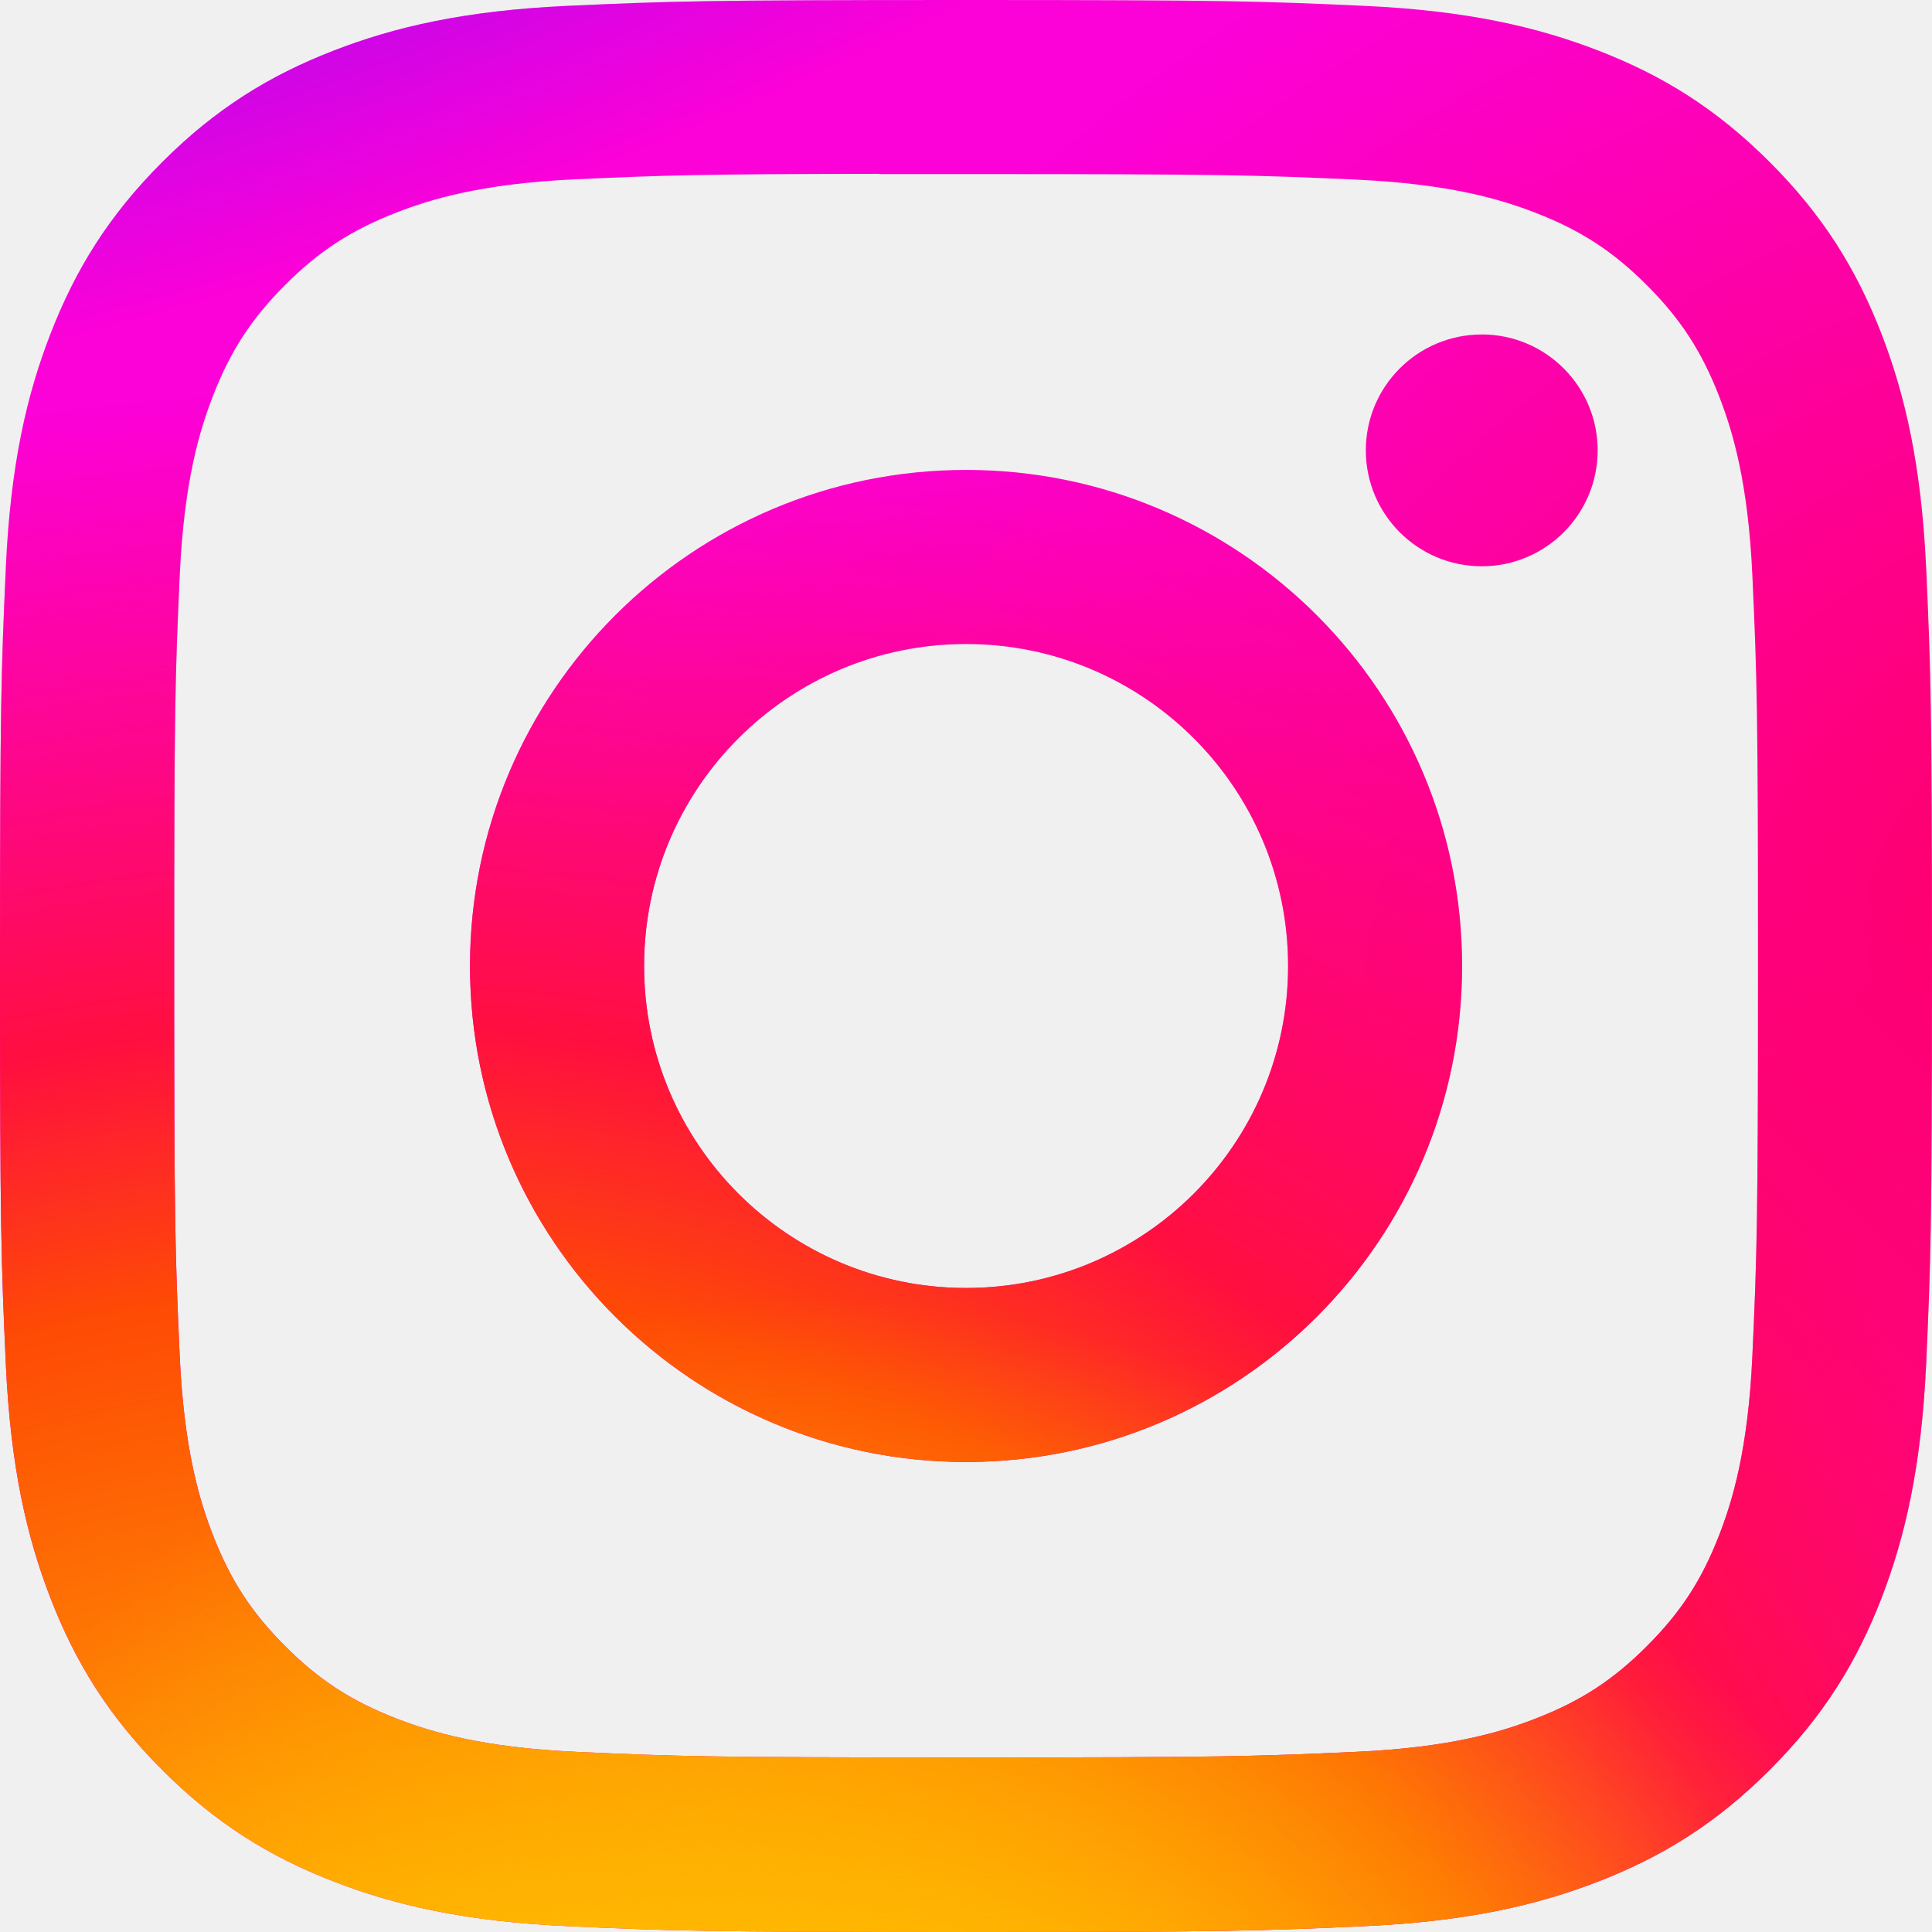
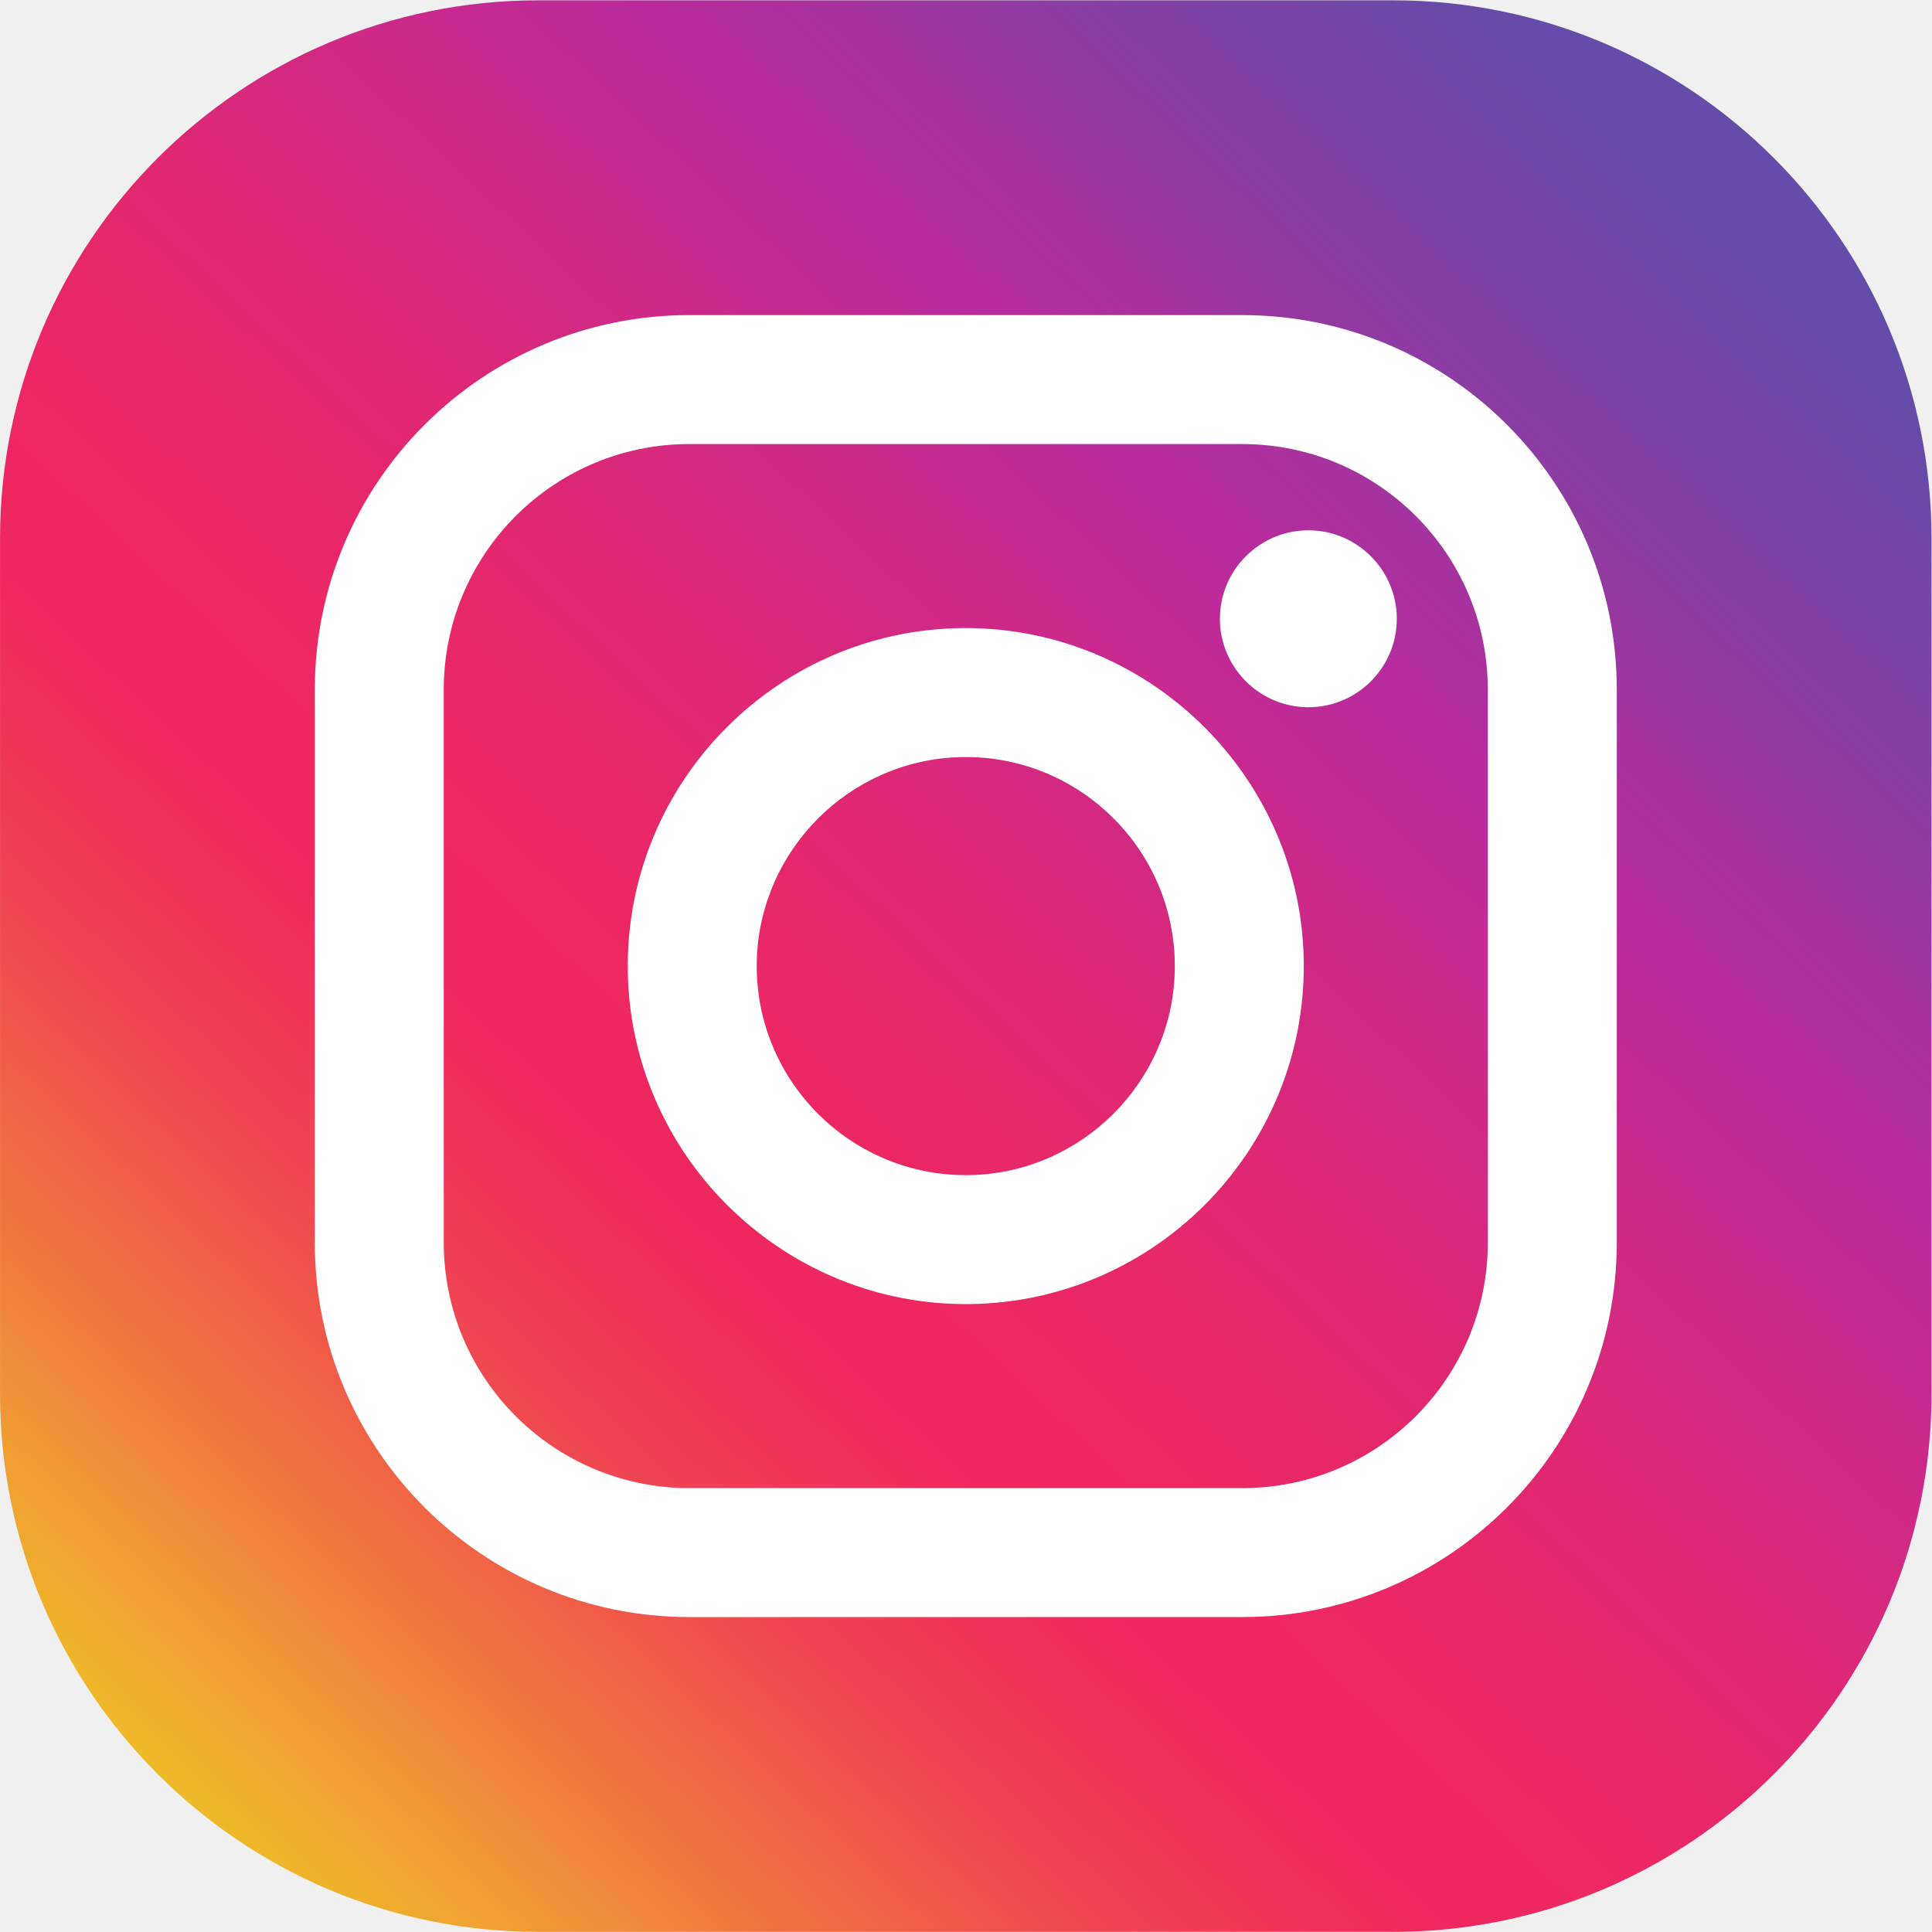
- <svg xmlns="http://www.w3.org/2000/svg" xmlns:xlink="http://www.w3.org/1999/xlink" width="1000" height="1000" viewBox="0 0 264.583 264.583" version="1.1" id="svg15">
-   <defs id="defs11">
-     <radialGradient xlink:href="#a" id="f" cx="158.429" cy="578.088" r="52.352" fx="158.429" fy="578.088" gradientTransform="matrix(0,-4.03418,4.28018,0,-2332.227,942.236)" gradientUnits="userSpaceOnUse" />
-     <radialGradient xlink:href="#b" id="g" cx="172.615" cy="600.692" r="65" fx="172.615" fy="600.692" gradientTransform="matrix(0.67441,-1.16203,1.51283,0.87801,-814.366,-47.835)" gradientUnits="userSpaceOnUse" />
-     <radialGradient xlink:href="#c" id="h" cx="144.012" cy="51.337" r="67.081" fx="144.012" fy="51.337" gradientTransform="matrix(-2.3989,0.67549,-0.23008,-0.81732,464.996,-26.404)" gradientUnits="userSpaceOnUse" />
-     <radialGradient xlink:href="#d" id="e" cx="199.788" cy="628.438" r="52.352" fx="199.788" fy="628.438" gradientTransform="matrix(-3.10797,0.87652,-0.6315,-2.23914,1345.65,1374.198)" gradientUnits="userSpaceOnUse" />
-     <linearGradient id="d">
-       <stop offset="0" stop-color="#ff005f" id="stop1" />
-       <stop offset="1" stop-color="#fc01d8" id="stop2" />
+ <svg xmlns="http://www.w3.org/2000/svg" width="1000" height="1000" viewBox="2208 527 1185 1185" version="1.1" id="svg230">
+   <defs id="defs212">
+     <clipPath id="clip-1">
+       <path clip-rule="nonzero" d="M 2208,527 H 3393 V 1712 H 2208 Z m 0,0" id="path1" />
+     </clipPath>
+     <clipPath id="clip-2">
+       <path clip-rule="nonzero" d="m 3392.711,857.379 v 524.332 c 0,182.359 -147.82,330.199 -330.18,330.199 h -524.332 c -182.359,0 -330.18,-147.84 -330.18,-330.199 V 857.379 c 0,-182.348 147.82,-330.18 330.18,-330.18 h 524.332 c 182.359,0 330.18,147.832 330.18,330.18 z m 0,0" id="path2" />
+     </clipPath>
+     <clipPath id="clip-3">
+       <path clip-rule="nonzero" d="m 3392.711,857.379 v 524.332 c 0,182.359 -147.82,330.199 -330.18,330.199 h -524.332 c -182.359,0 -330.18,-147.84 -330.18,-330.199 V 857.379 c 0,-182.348 147.82,-330.18 330.18,-330.18 h 524.332 c 182.359,0 330.18,147.832 330.18,330.18" id="path3" />
+     </clipPath>
+     <linearGradient id="linear-pattern-0" gradientUnits="userSpaceOnUse" x1="-0.097" y1="0" x2="1.097" y2="0" gradientTransform="matrix(-951.457,1028.81,-1028.81,-951.457,3276.09,605.15)">
+       <stop offset="0" stop-color="rgb(39.809%, 29.62%, 66.499%)" stop-opacity="1" id="stop3" />
+       <stop offset="0.062" stop-color="rgb(39.809%, 29.62%, 66.499%)" stop-opacity="1" id="stop4" />
+       <stop offset="0.094" stop-color="rgb(39.809%, 29.62%, 66.499%)" stop-opacity="1" id="stop5" />
+       <stop offset="0.109" stop-color="rgb(39.809%, 29.62%, 66.499%)" stop-opacity="1" id="stop6" />
+       <stop offset="0.113" stop-color="rgb(39.992%, 29.559%, 66.47%)" stop-opacity="1" id="stop7" />
+       <stop offset="0.117" stop-color="rgb(40.173%, 29.498%, 66.441%)" stop-opacity="1" id="stop8" />
+       <stop offset="0.121" stop-color="rgb(40.591%, 29.347%, 66.368%)" stop-opacity="1" id="stop9" />
+       <stop offset="0.125" stop-color="rgb(41.01%, 29.193%, 66.293%)" stop-opacity="1" id="stop10" />
+       <stop offset="0.129" stop-color="rgb(41.414%, 29.007%, 66.2%)" stop-opacity="1" id="stop11" />
+       <stop offset="0.133" stop-color="rgb(41.817%, 28.818%, 66.106%)" stop-opacity="1" id="stop12" />
+       <stop offset="0.137" stop-color="rgb(42.381%, 28.552%, 65.973%)" stop-opacity="1" id="stop13" />
+       <stop offset="0.141" stop-color="rgb(42.943%, 28.285%, 65.84%)" stop-opacity="1" id="stop14" />
+       <stop offset="0.145" stop-color="rgb(43.306%, 28.131%, 65.765%)" stop-opacity="1" id="stop15" />
+       <stop offset="0.148" stop-color="rgb(43.666%, 27.974%, 65.691%)" stop-opacity="1" id="stop16" />
+       <stop offset="0.152" stop-color="rgb(44.281%, 27.783%, 65.607%)" stop-opacity="1" id="stop17" />
+       <stop offset="0.156" stop-color="rgb(44.894%, 27.589%, 65.523%)" stop-opacity="1" id="stop18" />
+       <stop offset="0.16" stop-color="rgb(45.508%, 27.286%, 65.376%)" stop-opacity="1" id="stop19" />
+       <stop offset="0.164" stop-color="rgb(46.118%, 26.981%, 65.228%)" stop-opacity="1" id="stop20" />
+       <stop offset="0.168" stop-color="rgb(46.429%, 26.823%, 65.152%)" stop-opacity="1" id="stop21" />
+       <stop offset="0.172" stop-color="rgb(46.741%, 26.665%, 65.077%)" stop-opacity="1" id="stop22" />
+       <stop offset="0.176" stop-color="rgb(47.345%, 26.477%, 64.999%)" stop-opacity="1" id="stop23" />
+       <stop offset="0.18" stop-color="rgb(47.948%, 26.286%, 64.922%)" stop-opacity="1" id="stop24" />
+       <stop offset="0.184" stop-color="rgb(48.566%, 25.974%, 64.774%)" stop-opacity="1" id="stop25" />
+       <stop offset="0.188" stop-color="rgb(49.182%, 25.659%, 64.627%)" stop-opacity="1" id="stop26" />
+       <stop offset="0.191" stop-color="rgb(49.66%, 25.461%, 64.539%)" stop-opacity="1" id="stop27" />
+       <stop offset="0.195" stop-color="rgb(50.137%, 25.259%, 64.45%)" stop-opacity="1" id="stop28" />
+       <stop offset="0.199" stop-color="rgb(50.832%, 25.052%, 64.371%)" stop-opacity="1" id="stop29" />
+       <stop offset="0.203" stop-color="rgb(51.527%, 24.841%, 64.29%)" stop-opacity="1" id="stop30" />
+       <stop offset="0.207" stop-color="rgb(52.165%, 24.637%, 64.211%)" stop-opacity="1" id="stop31" />
+       <stop offset="0.211" stop-color="rgb(52.802%, 24.429%, 64.13%)" stop-opacity="1" id="stop32" />
+       <stop offset="0.215" stop-color="rgb(53.409%, 24.13%, 63.997%)" stop-opacity="1" id="stop33" />
+       <stop offset="0.219" stop-color="rgb(54.015%, 23.828%, 63.864%)" stop-opacity="1" id="stop34" />
+       <stop offset="0.223" stop-color="rgb(54.71%, 23.56%, 63.756%)" stop-opacity="1" id="stop35" />
+       <stop offset="0.227" stop-color="rgb(55.405%, 23.288%, 63.646%)" stop-opacity="1" id="stop36" />
+       <stop offset="0.23" stop-color="rgb(56.148%, 23.059%, 63.564%)" stop-opacity="1" id="stop37" />
+       <stop offset="0.234" stop-color="rgb(56.891%, 22.827%, 63.48%)" stop-opacity="1" id="stop38" />
+       <stop offset="0.238" stop-color="rgb(57.637%, 22.519%, 63.356%)" stop-opacity="1" id="stop39" />
+       <stop offset="0.242" stop-color="rgb(58.38%, 22.209%, 63.232%)" stop-opacity="1" id="stop40" />
+       <stop offset="0.246" stop-color="rgb(59.055%, 21.904%, 63.107%)" stop-opacity="1" id="stop41" />
+       <stop offset="0.25" stop-color="rgb(59.729%, 21.597%, 62.984%)" stop-opacity="1" id="stop42" />
+       <stop offset="0.254" stop-color="rgb(60.442%, 21.3%, 62.868%)" stop-opacity="1" id="stop43" />
+       <stop offset="0.258" stop-color="rgb(61.153%, 20.999%, 62.75%)" stop-opacity="1" id="stop44" />
+       <stop offset="0.262" stop-color="rgb(61.987%, 20.645%, 62.613%)" stop-opacity="1" id="stop45" />
+       <stop offset="0.266" stop-color="rgb(62.819%, 20.288%, 62.477%)" stop-opacity="1" id="stop46" />
+       <stop offset="0.27" stop-color="rgb(63.551%, 20.036%, 62.39%)" stop-opacity="1" id="stop47" />
+       <stop offset="0.273" stop-color="rgb(64.284%, 19.783%, 62.303%)" stop-opacity="1" id="stop48" />
+       <stop offset="0.277" stop-color="rgb(65.013%, 19.53%, 62.216%)" stop-opacity="1" id="stop49" />
+       <stop offset="0.281" stop-color="rgb(65.742%, 19.273%, 62.129%)" stop-opacity="1" id="stop50" />
+       <stop offset="0.285" stop-color="rgb(66.446%, 19.02%, 62.042%)" stop-opacity="1" id="stop51" />
+       <stop offset="0.289" stop-color="rgb(67.149%, 18.762%, 61.954%)" stop-opacity="1" id="stop52" />
+       <stop offset="0.293" stop-color="rgb(67.749%, 18.521%, 61.867%)" stop-opacity="1" id="stop53" />
+       <stop offset="0.297" stop-color="rgb(68.347%, 18.277%, 61.78%)" stop-opacity="1" id="stop54" />
+       <stop offset="0.301" stop-color="rgb(69.064%, 18.013%, 61.691%)" stop-opacity="1" id="stop55" />
+       <stop offset="0.305" stop-color="rgb(69.781%, 17.747%, 61.603%)" stop-opacity="1" id="stop56" />
+       <stop offset="0.309" stop-color="rgb(70.36%, 17.503%, 61.516%)" stop-opacity="1" id="stop57" />
+       <stop offset="0.312" stop-color="rgb(70.938%, 17.256%, 61.429%)" stop-opacity="1" id="stop58" />
+       <stop offset="0.316" stop-color="rgb(71.373%, 17.189%, 61.423%)" stop-opacity="1" id="stop59" />
+       <stop offset="0.32" stop-color="rgb(71.806%, 17.12%, 61.415%)" stop-opacity="1" id="stop60" />
+       <stop offset="0.324" stop-color="rgb(72.24%, 17.053%, 61.409%)" stop-opacity="1" id="stop61" />
+       <stop offset="0.328" stop-color="rgb(72.673%, 16.986%, 61.403%)" stop-opacity="1" id="stop62" />
+       <stop offset="0.332" stop-color="rgb(73.112%, 16.82%, 61.021%)" stop-opacity="1" id="stop63" />
+       <stop offset="0.336" stop-color="rgb(73.55%, 16.655%, 60.641%)" stop-opacity="1" id="stop64" />
+       <stop offset="0.34" stop-color="rgb(73.993%, 16.623%, 60.208%)" stop-opacity="1" id="stop65" />
+       <stop offset="0.344" stop-color="rgb(74.432%, 16.589%, 59.772%)" stop-opacity="1" id="stop66" />
+       <stop offset="0.348" stop-color="rgb(74.875%, 16.588%, 59.335%)" stop-opacity="1" id="stop67" />
+       <stop offset="0.352" stop-color="rgb(75.316%, 16.586%, 58.897%)" stop-opacity="1" id="stop68" />
+       <stop offset="0.355" stop-color="rgb(75.757%, 16.585%, 58.458%)" stop-opacity="1" id="stop69" />
+       <stop offset="0.359" stop-color="rgb(76.196%, 16.585%, 58.017%)" stop-opacity="1" id="stop70" />
+       <stop offset="0.363" stop-color="rgb(76.54%, 16.484%, 57.588%)" stop-opacity="1" id="stop71" />
+       <stop offset="0.367" stop-color="rgb(76.881%, 16.385%, 57.158%)" stop-opacity="1" id="stop72" />
+       <stop offset="0.371" stop-color="rgb(77.26%, 16.316%, 56.775%)" stop-opacity="1" id="stop73" />
+       <stop offset="0.375" stop-color="rgb(77.638%, 16.248%, 56.392%)" stop-opacity="1" id="stop74" />
+       <stop offset="0.379" stop-color="rgb(78.152%, 16.144%, 55.949%)" stop-opacity="1" id="stop75" />
+       <stop offset="0.383" stop-color="rgb(78.665%, 16.04%, 55.505%)" stop-opacity="1" id="stop76" />
+       <stop offset="0.387" stop-color="rgb(79.106%, 15.953%, 55.067%)" stop-opacity="1" id="stop77" />
+       <stop offset="0.391" stop-color="rgb(79.544%, 15.865%, 54.63%)" stop-opacity="1" id="stop78" />
+       <stop offset="0.395" stop-color="rgb(79.9%, 15.874%, 54.236%)" stop-opacity="1" id="stop79" />
+       <stop offset="0.398" stop-color="rgb(80.252%, 15.884%, 53.842%)" stop-opacity="1" id="stop80" />
+       <stop offset="0.402" stop-color="rgb(80.583%, 15.907%, 53.4%)" stop-opacity="1" id="stop81" />
+       <stop offset="0.406" stop-color="rgb(80.914%, 15.93%, 52.956%)" stop-opacity="1" id="stop82" />
+       <stop offset="0.41" stop-color="rgb(81.154%, 15.967%, 52.515%)" stop-opacity="1" id="stop83" />
+       <stop offset="0.414" stop-color="rgb(81.393%, 16.005%, 52.072%)" stop-opacity="1" id="stop84" />
+       <stop offset="0.418" stop-color="rgb(81.793%, 16.016%, 51.646%)" stop-opacity="1" id="stop85" />
+       <stop offset="0.422" stop-color="rgb(82.193%, 16.028%, 51.219%)" stop-opacity="1" id="stop86" />
+       <stop offset="0.426" stop-color="rgb(82.512%, 16.04%, 50.858%)" stop-opacity="1" id="stop87" />
+       <stop offset="0.43" stop-color="rgb(82.831%, 16.054%, 50.497%)" stop-opacity="1" id="stop88" />
+       <stop offset="0.434" stop-color="rgb(83.246%, 16.051%, 50.143%)" stop-opacity="1" id="stop89" />
+       <stop offset="0.438" stop-color="rgb(83.659%, 16.049%, 49.789%)" stop-opacity="1" id="stop90" />
+       <stop offset="0.441" stop-color="rgb(83.96%, 16.04%, 49.495%)" stop-opacity="1" id="stop91" />
+       <stop offset="0.445" stop-color="rgb(84.261%, 16.031%, 49.2%)" stop-opacity="1" id="stop92" />
+       <stop offset="0.449" stop-color="rgb(84.685%, 15.883%, 48.692%)" stop-opacity="1" id="stop93" />
+       <stop offset="0.453" stop-color="rgb(85.106%, 15.733%, 48.184%)" stop-opacity="1" id="stop94" />
+       <stop offset="0.457" stop-color="rgb(85.396%, 15.755%, 47.821%)" stop-opacity="1" id="stop95" />
+       <stop offset="0.461" stop-color="rgb(85.686%, 15.775%, 47.458%)" stop-opacity="1" id="stop96" />
+       <stop offset="0.465" stop-color="rgb(85.966%, 15.634%, 47.044%)" stop-opacity="1" id="stop97" />
+       <stop offset="0.469" stop-color="rgb(86.247%, 15.492%, 46.631%)" stop-opacity="1" id="stop98" />
+       <stop offset="0.473" stop-color="rgb(86.665%, 15.466%, 46.335%)" stop-opacity="1" id="stop99" />
+       <stop offset="0.477" stop-color="rgb(87.08%, 15.44%, 46.039%)" stop-opacity="1" id="stop100" />
+       <stop offset="0.48" stop-color="rgb(87.383%, 15.315%, 45.645%)" stop-opacity="1" id="stop101" />
+       <stop offset="0.484" stop-color="rgb(87.683%, 15.187%, 45.251%)" stop-opacity="1" id="stop102" />
+       <stop offset="0.488" stop-color="rgb(87.968%, 15.163%, 44.946%)" stop-opacity="1" id="stop103" />
+       <stop offset="0.492" stop-color="rgb(88.254%, 15.14%, 44.641%)" stop-opacity="1" id="stop104" />
+       <stop offset="0.496" stop-color="rgb(88.541%, 15.147%, 44.363%)" stop-opacity="1" id="stop105" />
+       <stop offset="0.5" stop-color="rgb(88.826%, 15.155%, 44.086%)" stop-opacity="1" id="stop106" />
+       <stop offset="0.504" stop-color="rgb(89.018%, 15.189%, 43.755%)" stop-opacity="1" id="stop107" />
+       <stop offset="0.508" stop-color="rgb(89.209%, 15.222%, 43.422%)" stop-opacity="1" id="stop108" />
+       <stop offset="0.512" stop-color="rgb(89.442%, 15.245%, 43.114%)" stop-opacity="1" id="stop109" />
+       <stop offset="0.516" stop-color="rgb(89.674%, 15.268%, 42.804%)" stop-opacity="1" id="stop110" />
+       <stop offset="0.52" stop-color="rgb(89.888%, 15.384%, 42.554%)" stop-opacity="1" id="stop111" />
+       <stop offset="0.523" stop-color="rgb(90.1%, 15.5%, 42.302%)" stop-opacity="1" id="stop112" />
+       <stop offset="0.527" stop-color="rgb(90.323%, 15.605%, 42.046%)" stop-opacity="1" id="stop113" />
+       <stop offset="0.531" stop-color="rgb(90.544%, 15.71%, 41.789%)" stop-opacity="1" id="stop114" />
+       <stop offset="0.535" stop-color="rgb(90.761%, 15.654%, 41.493%)" stop-opacity="1" id="stop115" />
+       <stop offset="0.539" stop-color="rgb(90.979%, 15.596%, 41.196%)" stop-opacity="1" id="stop116" />
+       <stop offset="0.543" stop-color="rgb(91.116%, 15.523%, 40.9%)" stop-opacity="1" id="stop117" />
+       <stop offset="0.547" stop-color="rgb(91.252%, 15.45%, 40.604%)" stop-opacity="1" id="stop118" />
+       <stop offset="0.551" stop-color="rgb(91.444%, 15.474%, 40.329%)" stop-opacity="1" id="stop119" />
+       <stop offset="0.555" stop-color="rgb(91.634%, 15.5%, 40.051%)" stop-opacity="1" id="stop120" />
+       <stop offset="0.559" stop-color="rgb(91.881%, 15.512%, 39.795%)" stop-opacity="1" id="stop121" />
+       <stop offset="0.562" stop-color="rgb(92.128%, 15.526%, 39.539%)" stop-opacity="1" id="stop122" />
+       <stop offset="0.566" stop-color="rgb(92.271%, 15.536%, 39.371%)" stop-opacity="1" id="stop123" />
+       <stop offset="0.57" stop-color="rgb(92.413%, 15.549%, 39.204%)" stop-opacity="1" id="stop124" />
+       <stop offset="0.574" stop-color="rgb(92.555%, 15.549%, 39.093%)" stop-opacity="1" id="stop125" />
+       <stop offset="0.578" stop-color="rgb(92.697%, 15.55%, 38.98%)" stop-opacity="1" id="stop126" />
+       <stop offset="0.582" stop-color="rgb(92.841%, 15.565%, 38.794%)" stop-opacity="1" id="stop127" />
+       <stop offset="0.586" stop-color="rgb(92.984%, 15.581%, 38.608%)" stop-opacity="1" id="stop128" />
+       <stop offset="0.59" stop-color="rgb(93.126%, 15.588%, 38.42%)" stop-opacity="1" id="stop129" />
+       <stop offset="0.594" stop-color="rgb(93.268%, 15.598%, 38.232%)" stop-opacity="1" id="stop130" />
+       <stop offset="0.598" stop-color="rgb(93.396%, 15.442%, 38.013%)" stop-opacity="1" id="stop131" />
+       <stop offset="0.602" stop-color="rgb(93.526%, 15.286%, 37.794%)" stop-opacity="1" id="stop132" />
+       <stop offset="0.609" stop-color="rgb(93.527%, 15.3%, 37.704%)" stop-opacity="1" id="stop133" />
+       <stop offset="0.617" stop-color="rgb(93.532%, 15.332%, 37.527%)" stop-opacity="1" id="stop134" />
+       <stop offset="0.625" stop-color="rgb(93.532%, 15.35%, 37.427%)" stop-opacity="1" id="stop135" />
+       <stop offset="0.633" stop-color="rgb(93.533%, 15.367%, 37.346%)" stop-opacity="1" id="stop136" />
+       <stop offset="0.637" stop-color="rgb(93.558%, 15.706%, 37.155%)" stop-opacity="1" id="stop137" />
+       <stop offset="0.641" stop-color="rgb(93.582%, 16.029%, 37.035%)" stop-opacity="1" id="stop138" />
+       <stop offset="0.645" stop-color="rgb(93.617%, 16.513%, 36.882%)" stop-opacity="1" id="stop139" />
+       <stop offset="0.648" stop-color="rgb(93.654%, 16.995%, 36.725%)" stop-opacity="1" id="stop140" />
+       <stop offset="0.652" stop-color="rgb(93.692%, 17.508%, 36.473%)" stop-opacity="1" id="stop141" />
+       <stop offset="0.656" stop-color="rgb(93.73%, 18.021%, 36.217%)" stop-opacity="1" id="stop142" />
+       <stop offset="0.66" stop-color="rgb(93.767%, 18.524%, 35.956%)" stop-opacity="1" id="stop143" />
+       <stop offset="0.664" stop-color="rgb(93.805%, 19.026%, 35.69%)" stop-opacity="1" id="stop144" />
+       <stop offset="0.668" stop-color="rgb(93.842%, 19.511%, 35.519%)" stop-opacity="1" id="stop145" />
+       <stop offset="0.672" stop-color="rgb(93.878%, 19.997%, 35.344%)" stop-opacity="1" id="stop146" />
+       <stop offset="0.676" stop-color="rgb(93.916%, 20.5%, 35.069%)" stop-opacity="1" id="stop147" />
+       <stop offset="0.68" stop-color="rgb(93.953%, 21.002%, 34.79%)" stop-opacity="1" id="stop148" />
+       <stop offset="0.684" stop-color="rgb(94.005%, 21.687%, 34.459%)" stop-opacity="1" id="stop149" />
+       <stop offset="0.688" stop-color="rgb(94.057%, 22.369%, 34.122%)" stop-opacity="1" id="stop150" />
+       <stop offset="0.691" stop-color="rgb(94.04%, 23.036%, 33.929%)" stop-opacity="1" id="stop151" />
+       <stop offset="0.695" stop-color="rgb(94.022%, 23.701%, 33.733%)" stop-opacity="1" id="stop152" />
+       <stop offset="0.699" stop-color="rgb(94.016%, 24.374%, 33.458%)" stop-opacity="1" id="stop153" />
+       <stop offset="0.703" stop-color="rgb(94.009%, 25.047%, 33.177%)" stop-opacity="1" id="stop154" />
+       <stop offset="0.707" stop-color="rgb(94.173%, 25.543%, 32.855%)" stop-opacity="1" id="stop155" />
+       <stop offset="0.711" stop-color="rgb(94.337%, 26.041%, 32.529%)" stop-opacity="1" id="stop156" />
+       <stop offset="0.715" stop-color="rgb(94.296%, 26.825%, 32.141%)" stop-opacity="1" id="stop157" />
+       <stop offset="0.719" stop-color="rgb(94.257%, 27.605%, 31.747%)" stop-opacity="1" id="stop158" />
+       <stop offset="0.723" stop-color="rgb(94.092%, 28.214%, 31.558%)" stop-opacity="1" id="stop159" />
+       <stop offset="0.727" stop-color="rgb(93.927%, 28.819%, 31.367%)" stop-opacity="1" id="stop160" />
+       <stop offset="0.73" stop-color="rgb(93.831%, 29.607%, 31.087%)" stop-opacity="1" id="stop161" />
+       <stop offset="0.734" stop-color="rgb(93.733%, 30.392%, 30.8%)" stop-opacity="1" id="stop162" />
+       <stop offset="0.738" stop-color="rgb(93.916%, 31.046%, 30.453%)" stop-opacity="1" id="stop163" />
+       <stop offset="0.742" stop-color="rgb(94.101%, 31.699%, 30.101%)" stop-opacity="1" id="stop164" />
+       <stop offset="0.746" stop-color="rgb(94.18%, 32.426%, 29.742%)" stop-opacity="1" id="stop165" />
+       <stop offset="0.75" stop-color="rgb(94.257%, 33.153%, 29.376%)" stop-opacity="1" id="stop166" />
+       <stop offset="0.754" stop-color="rgb(94.173%, 34.102%, 29.057%)" stop-opacity="1" id="stop167" />
+       <stop offset="0.758" stop-color="rgb(94.086%, 35.048%, 28.731%)" stop-opacity="1" id="stop168" />
+       <stop offset="0.762" stop-color="rgb(94.148%, 35.991%, 28.378%)" stop-opacity="1" id="stop169" />
+       <stop offset="0.766" stop-color="rgb(94.212%, 36.931%, 28.015%)" stop-opacity="1" id="stop170" />
+       <stop offset="0.77" stop-color="rgb(94.133%, 37.865%, 27.666%)" stop-opacity="1" id="stop171" />
+       <stop offset="0.773" stop-color="rgb(94.051%, 38.795%, 27.309%)" stop-opacity="1" id="stop172" />
+       <stop offset="0.777" stop-color="rgb(94.121%, 39.717%, 27.043%)" stop-opacity="1" id="stop173" />
+       <stop offset="0.781" stop-color="rgb(94.191%, 40.639%, 26.772%)" stop-opacity="1" id="stop174" />
+       <stop offset="0.785" stop-color="rgb(94.206%, 41.38%, 26.529%)" stop-opacity="1" id="stop175" />
+       <stop offset="0.789" stop-color="rgb(94.22%, 42.12%, 26.28%)" stop-opacity="1" id="stop176" />
+       <stop offset="0.793" stop-color="rgb(94.17%, 43.033%, 25.981%)" stop-opacity="1" id="stop177" />
+       <stop offset="0.797" stop-color="rgb(94.116%, 43.941%, 25.674%)" stop-opacity="1" id="stop178" />
+       <stop offset="0.801" stop-color="rgb(94.185%, 44.859%, 25.249%)" stop-opacity="1" id="stop179" />
+       <stop offset="0.805" stop-color="rgb(94.255%, 45.776%, 24.815%)" stop-opacity="1" id="stop180" />
+       <stop offset="0.809" stop-color="rgb(94.336%, 46.841%, 24.495%)" stop-opacity="1" id="stop181" />
+       <stop offset="0.812" stop-color="rgb(94.417%, 47.905%, 24.168%)" stop-opacity="1" id="stop182" />
+       <stop offset="0.816" stop-color="rgb(94.501%, 49.017%, 23.987%)" stop-opacity="1" id="stop183" />
+       <stop offset="0.82" stop-color="rgb(94.585%, 50.13%, 23.802%)" stop-opacity="1" id="stop184" />
+       <stop offset="0.824" stop-color="rgb(94.652%, 51.01%, 23.457%)" stop-opacity="1" id="stop185" />
+       <stop offset="0.828" stop-color="rgb(94.719%, 51.888%, 23.106%)" stop-opacity="1" id="stop186" />
+       <stop offset="0.832" stop-color="rgb(94.696%, 53.038%, 22.972%)" stop-opacity="1" id="stop187" />
+       <stop offset="0.836" stop-color="rgb(94.67%, 54.182%, 22.833%)" stop-opacity="1" id="stop188" />
+       <stop offset="0.84" stop-color="rgb(94.617%, 55.115%, 22.65%)" stop-opacity="1" id="stop189" />
+       <stop offset="0.844" stop-color="rgb(94.562%, 56.042%, 22.464%)" stop-opacity="1" id="stop190" />
+       <stop offset="0.848" stop-color="rgb(94.354%, 56.921%, 22.073%)" stop-opacity="1" id="stop191" />
+       <stop offset="0.852" stop-color="rgb(94.145%, 57.794%, 21.678%)" stop-opacity="1" id="stop192" />
+       <stop offset="0.855" stop-color="rgb(94.221%, 58.83%, 21.027%)" stop-opacity="1" id="stop193" />
+       <stop offset="0.859" stop-color="rgb(94.298%, 59.862%, 20.364%)" stop-opacity="1" id="stop194" />
+       <stop offset="0.863" stop-color="rgb(94.202%, 60.881%, 20.033%)" stop-opacity="1" id="stop195" />
+       <stop offset="0.867" stop-color="rgb(94.102%, 61.897%, 19.695%)" stop-opacity="1" id="stop196" />
+       <stop offset="0.871" stop-color="rgb(94.106%, 62.759%, 19.624%)" stop-opacity="1" id="stop197" />
+       <stop offset="0.875" stop-color="rgb(94.11%, 63.62%, 19.554%)" stop-opacity="1" id="stop198" />
+       <stop offset="0.879" stop-color="rgb(94.069%, 64.638%, 19.121%)" stop-opacity="1" id="stop199" />
+       <stop offset="0.883" stop-color="rgb(94.025%, 65.654%, 18.681%)" stop-opacity="1" id="stop200" />
+       <stop offset="0.887" stop-color="rgb(94.087%, 66.521%, 18.25%)" stop-opacity="1" id="stop201" />
+       <stop offset="0.891" stop-color="rgb(94.148%, 67.386%, 17.81%)" stop-opacity="1" id="stop202" />
+       <stop offset="0.895" stop-color="rgb(93.941%, 68.288%, 17.604%)" stop-opacity="1" id="stop203" />
+       <stop offset="0.898" stop-color="rgb(93.732%, 69.186%, 17.395%)" stop-opacity="1" id="stop204" />
+       <stop offset="0.902" stop-color="rgb(93.665%, 70.097%, 17.331%)" stop-opacity="1" id="stop205" />
+       <stop offset="0.906" stop-color="rgb(93.596%, 71.007%, 17.267%)" stop-opacity="1" id="stop206" />
+       <stop offset="0.91" stop-color="rgb(93.536%, 72%, 16.795%)" stop-opacity="1" id="stop207" />
+       <stop offset="0.914" stop-color="rgb(93.474%, 72.99%, 16.318%)" stop-opacity="1" id="stop208" />
+       <stop offset="0.918" stop-color="rgb(93.507%, 73.474%, 15.964%)" stop-opacity="1" id="stop209" />
+       <stop offset="0.922" stop-color="rgb(93.541%, 73.958%, 15.605%)" stop-opacity="1" id="stop210" />
+       <stop offset="0.938" stop-color="rgb(93.541%, 73.958%, 15.605%)" stop-opacity="1" id="stop211" />
+       <stop offset="1" stop-color="rgb(93.541%, 73.958%, 15.605%)" stop-opacity="1" id="stop212" />
    </linearGradient>
-     <linearGradient id="c">
-       <stop offset="0" stop-color="#780cff" id="stop3" />
-       <stop offset="1" stop-color="#820bff" stop-opacity="0" id="stop4" />
-     </linearGradient>
-     <linearGradient id="b">
-       <stop offset="0" stop-color="#fc0" id="stop5" />
-       <stop offset="1" stop-color="#fc0" stop-opacity="0" id="stop6" />
-     </linearGradient>
-     <linearGradient id="a">
-       <stop offset="0" stop-color="#fc0" id="stop7" />
-       <stop offset=".124" stop-color="#fc0" id="stop8" />
-       <stop offset=".567" stop-color="#fe4a05" id="stop9" />
-       <stop offset=".694" stop-color="#ff0f3f" id="stop10" />
-       <stop offset="1" stop-color="#fe0657" stop-opacity="0" id="stop11" />
-     </linearGradient>
-     <clipPath clipPathUnits="userSpaceOnUse" id="clipPath15">
-       <path fill="#ffffff" d="m 132.345,33.973 c -26.716,0 -30.07,0.117 -40.563,0.594 -10.472,0.48 -17.62,2.136 -23.876,4.567 -6.47,2.51 -11.958,5.87 -17.426,11.335 -5.472,5.464 -8.834,10.948 -11.354,17.412 -2.44,6.252 -4.1,13.397 -4.57,23.858 C 34.086,102.225 33.963,105.577 33.963,132.274 c 0,26.697 0.119,30.037 0.594,40.522 0.482,10.465 2.14,17.609 4.57,23.859 2.515,6.465 5.876,11.95 11.346,17.414 5.466,5.468 10.955,8.834 17.42,11.345 6.26,2.431 13.41,4.088 23.881,4.567 10.493,0.477 13.844,0.594 40.559,0.594 26.719,0 30.061,-0.117 40.555,-0.594 10.472,-0.48 17.63,-2.136 23.888,-4.567 6.468,-2.51 11.948,-5.877 17.414,-11.345 5.472,-5.464 8.834,-10.949 11.354,-17.412 2.419,-6.252 4.079,-13.398 4.57,-23.858 0.472,-10.486 0.595,-13.828 0.595,-40.525 0,-26.697 -0.123,-30.047 -0.594,-40.533 C 229.623,81.276 227.963,74.133 225.545,67.883 223.024,61.417 219.662,55.933 214.19,50.469 208.718,45.001 203.246,41.642 196.77,39.134 190.499,36.703 183.346,35.046 172.873,34.567 162.38,34.09 159.039,33.973 132.315,33.973 Z m -8.825,17.715 c 2.62,-0.004 5.542,0 8.825,0 26.266,0 29.38,0.094 39.752,0.565 9.591,0.438 14.797,2.04 18.264,3.385 4.591,1.782 7.864,3.912 11.305,7.352 3.443,3.44 5.575,6.717 7.362,11.305 1.346,3.46 2.951,8.663 3.388,18.247 0.47,10.363 0.573,13.475 0.573,39.71 0,26.233 -0.102,29.346 -0.573,39.709 -0.44,9.584 -2.042,14.786 -3.388,18.247 -1.783,4.587 -3.919,7.854 -7.362,11.292 -3.443,3.441 -6.712,5.57 -11.305,7.352 -3.463,1.352 -8.673,2.95 -18.264,3.388 -10.37,0.47 -13.486,0.573 -39.752,0.573 -26.268,0 -29.38,-0.102 -39.751,-0.573 -9.592,-0.443 -14.797,-2.044 -18.267,-3.39 -4.59,-1.781 -7.87,-3.911 -11.313,-7.352 -3.443,-3.44 -5.574,-6.709 -7.362,-11.298 -1.346,-3.461 -2.95,-8.663 -3.387,-18.247 -0.472,-10.363 -0.566,-13.476 -0.566,-39.726 0,-26.25 0.094,-29.347 0.566,-39.71 0.438,-9.584 2.04,-14.786 3.387,-18.25 1.783,-4.588 3.919,-7.865 7.362,-11.305 3.443,-3.441 6.722,-5.57 11.313,-7.357 3.468,-1.351 8.675,-2.949 18.267,-3.389 C 101.669,51.806 105.186,51.684 123.52,51.663 Z m 61.337,16.322 c -6.518,0 -11.805,5.277 -11.805,11.792 0,6.512 5.287,11.796 11.805,11.796 6.518,0 11.804,-5.284 11.804,-11.796 0,-6.513 -5.287,-11.796 -11.805,-11.796 z m -52.512,13.782 c -27.9,0 -50.519,22.603 -50.519,50.482 0,27.879 22.62,50.471 50.52,50.471 27.9,0 50.51,-22.592 50.51,-50.471 0,-27.879 -22.613,-50.482 -50.513,-50.482 z m 0,17.715 c 18.11,0 32.792,14.67 32.792,32.767 0,18.096 -14.683,32.767 -32.792,32.767 -18.109,0 -32.791,-14.671 -32.791,-32.767 0,-18.098 14.68,-32.767 32.791,-32.767" id="path16" style="stroke-width:1" />
-     </clipPath>
  </defs>
-   <g id="g15" clip-path="url(#clipPath15)" transform="matrix(1.344795,0,0,1.34578,-45.67327,-45.72018)">
-     <path fill="url(#e)" d="m 204.15,18.143 c -55.23,0 -71.383,0.057 -74.523,0.317 -11.334,0.943 -18.387,2.728 -26.07,6.554 -5.922,2.942 -10.592,6.351 -15.201,11.13 -8.394,8.716 -13.481,19.439 -15.323,32.184 -0.895,6.188 -1.156,7.45 -1.209,39.056 -0.02,10.536 0,24.4 0,42.999 0,55.2 0.062,71.341 0.326,74.476 0.916,11.032 2.645,17.973 6.308,25.565 7,14.533 20.37,25.443 36.12,29.514 5.453,1.404 11.476,2.178 19.208,2.544 3.277,0.142 36.669,0.244 70.081,0.244 33.412,0 66.826,-0.04 70.02,-0.203 8.954,-0.422 14.153,-1.12 19.901,-2.606 15.852,-4.09 28.977,-14.838 36.12,-29.575 3.591,-7.409 5.412,-14.614 6.236,-25.07 0.18,-2.28 0.255,-38.626 0.255,-74.924 0,-36.304 -0.082,-72.583 -0.26,-74.863 -0.835,-10.625 -2.656,-17.77 -6.364,-25.32 -3.042,-6.182 -6.42,-10.799 -11.324,-15.519 -8.752,-8.361 -19.455,-13.45 -32.21,-15.29 -6.18,-0.894 -7.41,-1.158 -39.033,-1.213 z" transform="translate(-71.816,-18.143)" id="path11" style="fill:url(#e)" />
-     <path fill="url(#f)" d="m 204.15,18.143 c -55.23,0 -71.383,0.057 -74.523,0.317 -11.334,0.943 -18.387,2.728 -26.07,6.554 -5.922,2.942 -10.592,6.351 -15.201,11.13 -8.394,8.716 -13.481,19.439 -15.323,32.184 -0.895,6.188 -1.156,7.45 -1.209,39.056 -0.02,10.536 0,24.4 0,42.999 0,55.2 0.062,71.341 0.326,74.476 0.916,11.032 2.645,17.973 6.308,25.565 7,14.533 20.37,25.443 36.12,29.514 5.453,1.404 11.476,2.178 19.208,2.544 3.277,0.142 36.669,0.244 70.081,0.244 33.412,0 66.826,-0.04 70.02,-0.203 8.954,-0.422 14.153,-1.12 19.901,-2.606 15.852,-4.09 28.977,-14.838 36.12,-29.575 3.591,-7.409 5.412,-14.614 6.236,-25.07 0.18,-2.28 0.255,-38.626 0.255,-74.924 0,-36.304 -0.082,-72.583 -0.26,-74.863 -0.835,-10.625 -2.656,-17.77 -6.364,-25.32 -3.042,-6.182 -6.42,-10.799 -11.324,-15.519 -8.752,-8.361 -19.455,-13.45 -32.21,-15.29 -6.18,-0.894 -7.41,-1.158 -39.033,-1.213 z" transform="translate(-71.816,-18.143)" id="path12" style="fill:url(#f)" />
-     <path fill="url(#g)" d="m 204.15,18.143 c -55.23,0 -71.383,0.057 -74.523,0.317 -11.334,0.943 -18.387,2.728 -26.07,6.554 -5.922,2.942 -10.592,6.351 -15.201,11.13 -8.394,8.716 -13.481,19.439 -15.323,32.184 -0.895,6.188 -1.156,7.45 -1.209,39.056 -0.02,10.536 0,24.4 0,42.999 0,55.2 0.062,71.341 0.326,74.476 0.916,11.032 2.645,17.973 6.308,25.565 7,14.533 20.37,25.443 36.12,29.514 5.453,1.404 11.476,2.178 19.208,2.544 3.277,0.142 36.669,0.244 70.081,0.244 33.412,0 66.826,-0.04 70.02,-0.203 8.954,-0.422 14.153,-1.12 19.901,-2.606 15.852,-4.09 28.977,-14.838 36.12,-29.575 3.591,-7.409 5.412,-14.614 6.236,-25.07 0.18,-2.28 0.255,-38.626 0.255,-74.924 0,-36.304 -0.082,-72.583 -0.26,-74.863 -0.835,-10.625 -2.656,-17.77 -6.364,-25.32 -3.042,-6.182 -6.42,-10.799 -11.324,-15.519 -8.752,-8.361 -19.455,-13.45 -32.21,-15.29 -6.18,-0.894 -7.41,-1.158 -39.033,-1.213 z" transform="translate(-71.816,-18.143)" id="path13" style="fill:url(#g)" />
-     <path fill="url(#h)" d="m 204.15,18.143 c -55.23,0 -71.383,0.057 -74.523,0.317 -11.334,0.943 -18.387,2.728 -26.07,6.554 -5.922,2.942 -10.592,6.351 -15.201,11.13 -8.394,8.716 -13.481,19.439 -15.323,32.184 -0.895,6.188 -1.156,7.45 -1.209,39.056 -0.02,10.536 0,24.4 0,42.999 0,55.2 0.062,71.341 0.326,74.476 0.916,11.032 2.645,17.973 6.308,25.565 7,14.533 20.37,25.443 36.12,29.514 5.453,1.404 11.476,2.178 19.208,2.544 3.277,0.142 36.669,0.244 70.081,0.244 33.412,0 66.826,-0.04 70.02,-0.203 8.954,-0.422 14.153,-1.12 19.901,-2.606 15.852,-4.09 28.977,-14.838 36.12,-29.575 3.591,-7.409 5.412,-14.614 6.236,-25.07 0.18,-2.28 0.255,-38.626 0.255,-74.924 0,-36.304 -0.082,-72.583 -0.26,-74.863 -0.835,-10.625 -2.656,-17.77 -6.364,-25.32 -3.042,-6.182 -6.42,-10.799 -11.324,-15.519 -8.752,-8.361 -19.455,-13.45 -32.21,-15.29 -6.18,-0.894 -7.41,-1.158 -39.033,-1.213 z" transform="translate(-71.816,-18.143)" id="path14" style="fill:url(#h)" />
+   <g id="g1">
+     <g clip-path="url(#clip-1)" id="g215">
+       <g clip-path="url(#clip-2)" id="g214">
+         <g clip-path="url(#clip-3)" id="g213">
+           <path fill-rule="nonzero" fill="url(#linear-pattern-0)" d="M 3936.872,1113.043 2731.871,13.067 1617.469,1202.473 2822.469,2302.449 Z m 0,0" id="path213" style="display:inline;fill:url(#linear-pattern-0);stroke-width:1" />
+         </g>
+       </g>
+     </g>
+     <path fill-rule="nonzero" fill="#ffffff" fill-opacity="1" d="m 2804.609,1247.699 c -74.051,2.402 -134.801,-58.348 -132.399,-132.398 2.188,-67.18 56.711,-121.711 123.898,-123.891 74.051,-2.422 134.812,58.34 132.402,132.398 -2.191,67.18 -56.711,121.703 -123.902,123.891 z M 2803.25,912.25 c -116.602,-1.59 -211.781,93.59 -210.191,210.191 1.531,111.82 92.582,202.867 204.391,204.41 116.609,1.609 211.812,-93.59 210.211,-210.203 C 3006.121,1004.828 2915.07,913.781 2803.25,912.25" id="path215" />
+     <path fill-rule="nonzero" fill="#ffffff" fill-opacity="1" d="m 3120.559,1289.051 c 0,83.231 -67.481,150.699 -150.707,150.699 h -338.981 c -83.231,0 -150.699,-67.469 -150.699,-150.699 V 950.051 c 0,-83.223 67.469,-150.691 150.688,-150.691 h 338.992 c 83.227,0 150.707,67.469 150.707,150.711 z M 2969.859,720.262 h -338.988 c -126.91,0 -229.801,102.887 -229.801,229.797 v 338.992 c 0,126.91 102.891,229.789 229.801,229.789 h 338.988 c 126.91,0 229.801,-102.879 229.801,-229.789 V 950.051 c 0,-126.91 -102.891,-229.789 -229.801,-229.789" id="path216" />
+     <path fill-rule="nonzero" fill="#ffffff" fill-opacity="1" d="m 3014.039,852.391 c -32.699,-2.09 -59.77,24.969 -57.688,57.668 1.719,27.031 23.547,48.871 50.578,50.613 32.719,2.098 59.801,-24.98 57.699,-57.703 -1.73,-27.02 -23.559,-48.848 -50.59,-50.578" id="path217" />
  </g>
</svg>
